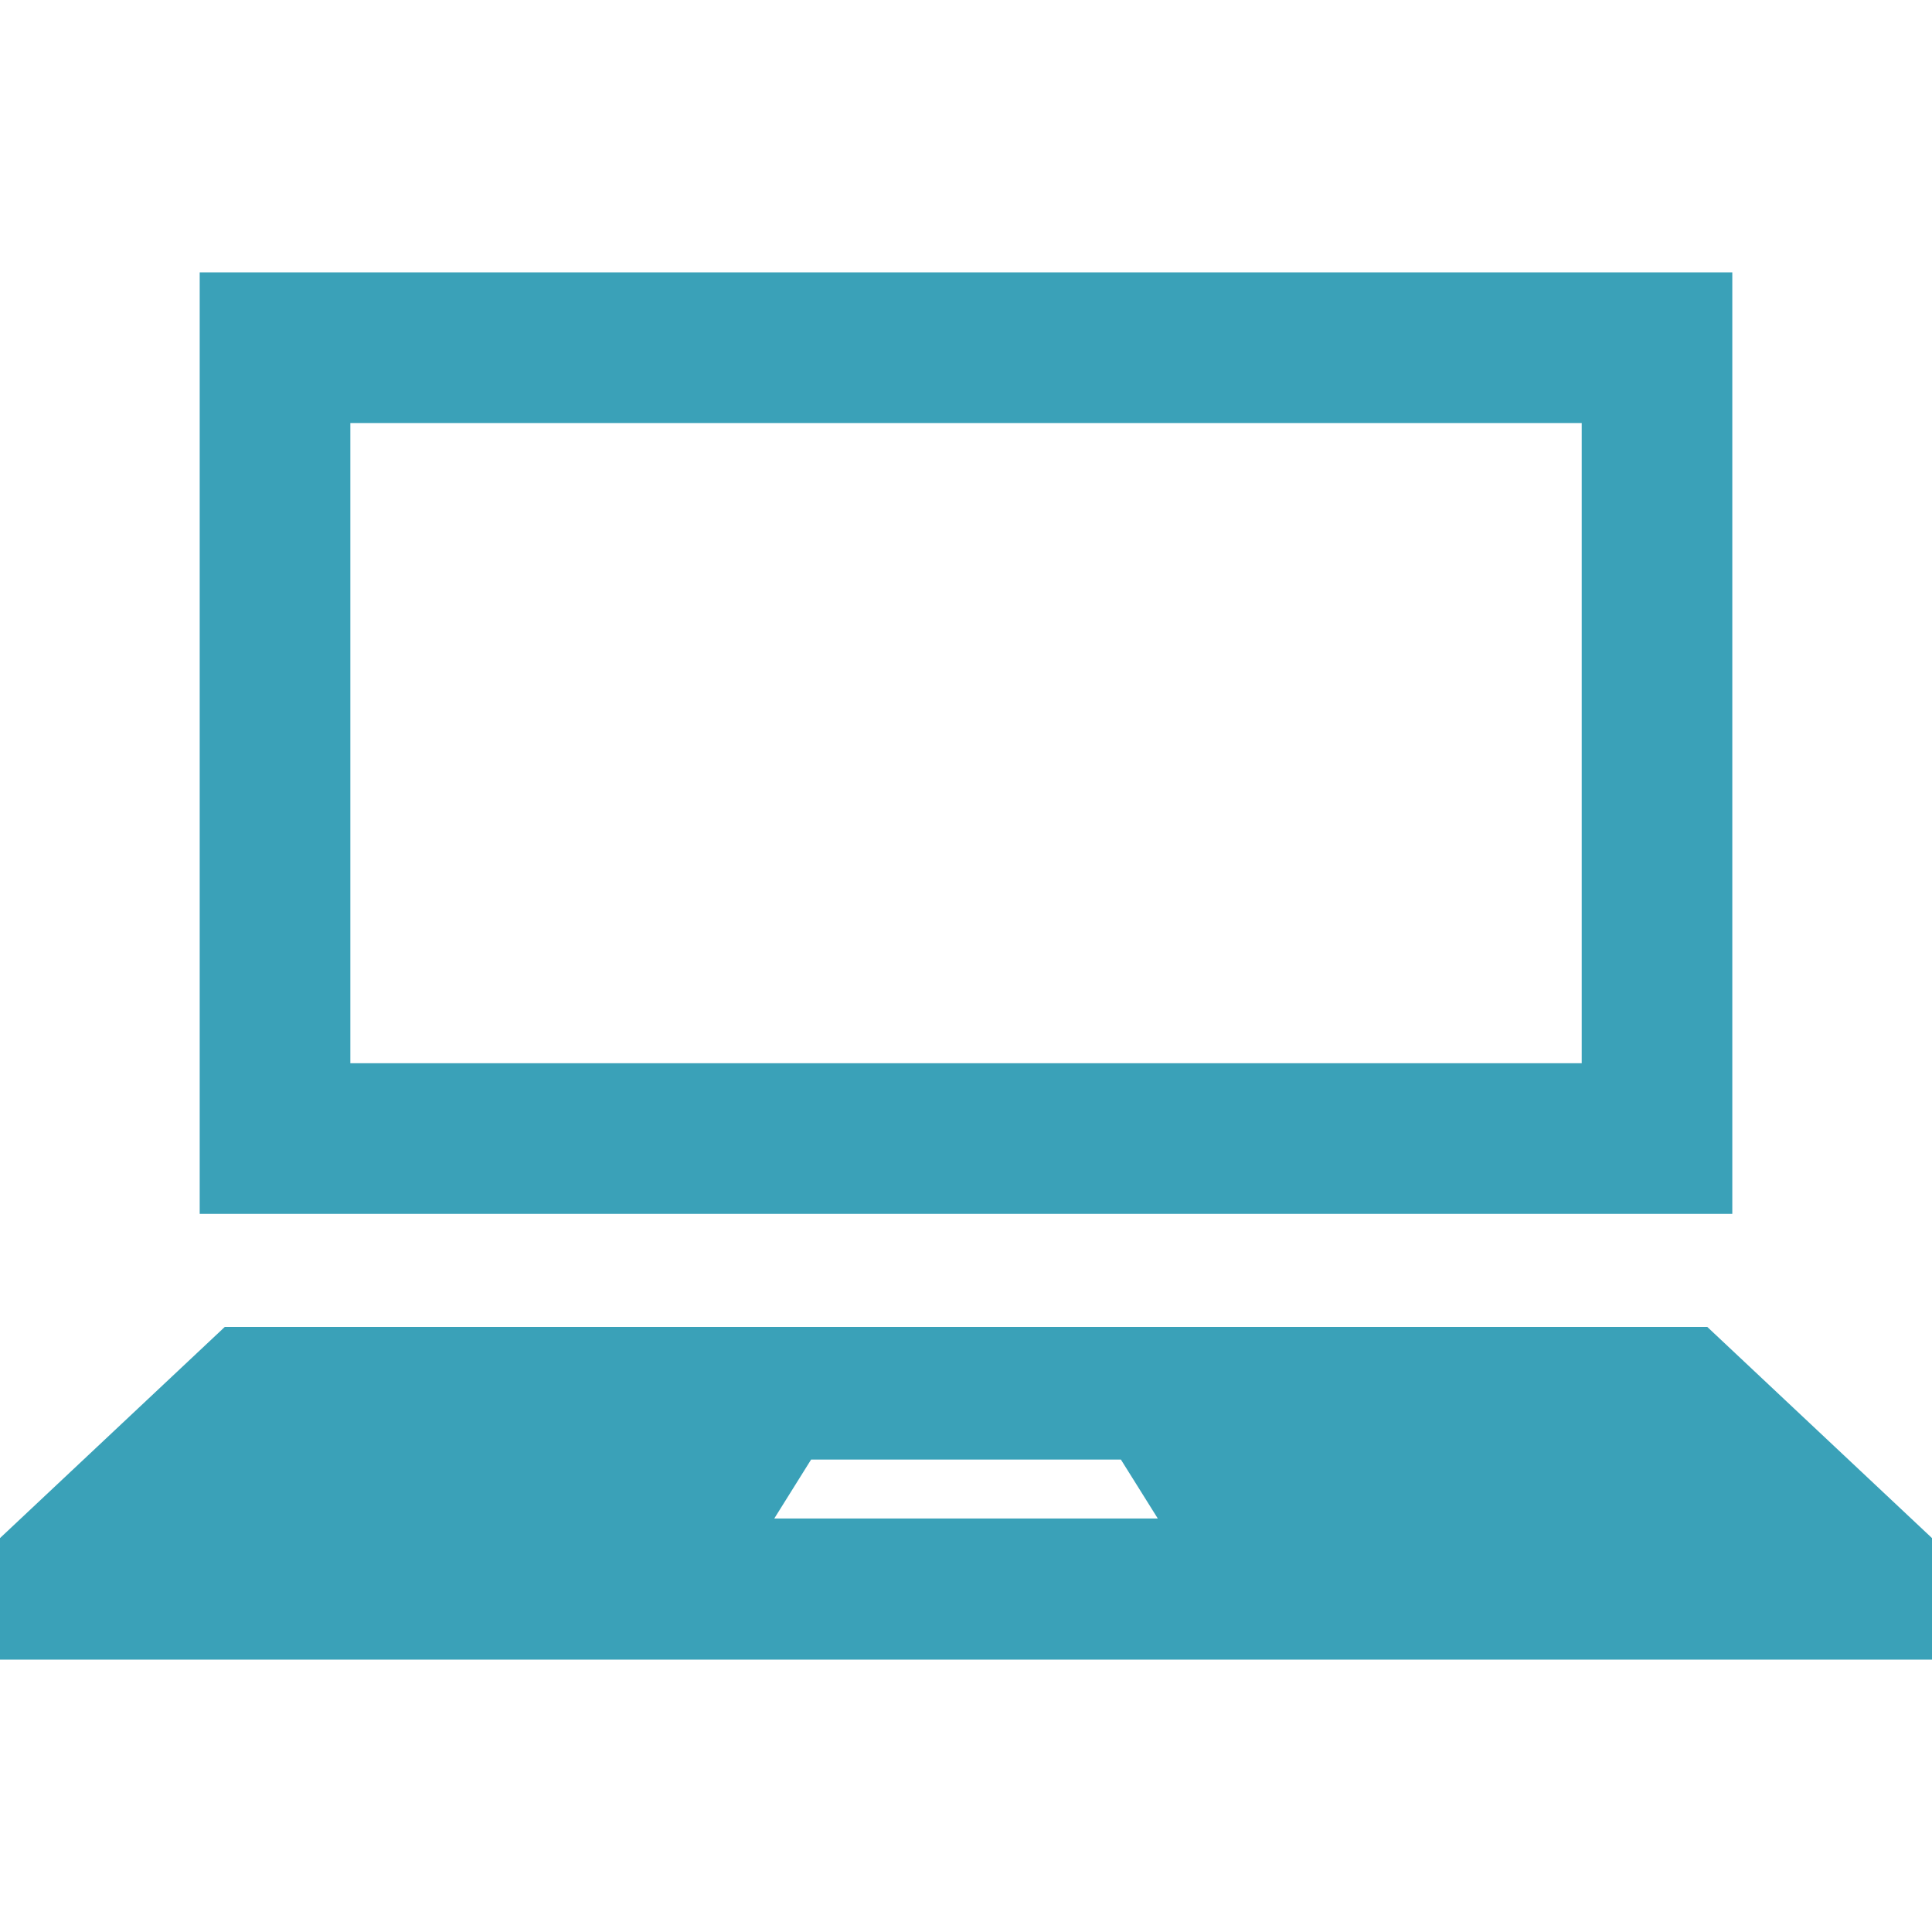
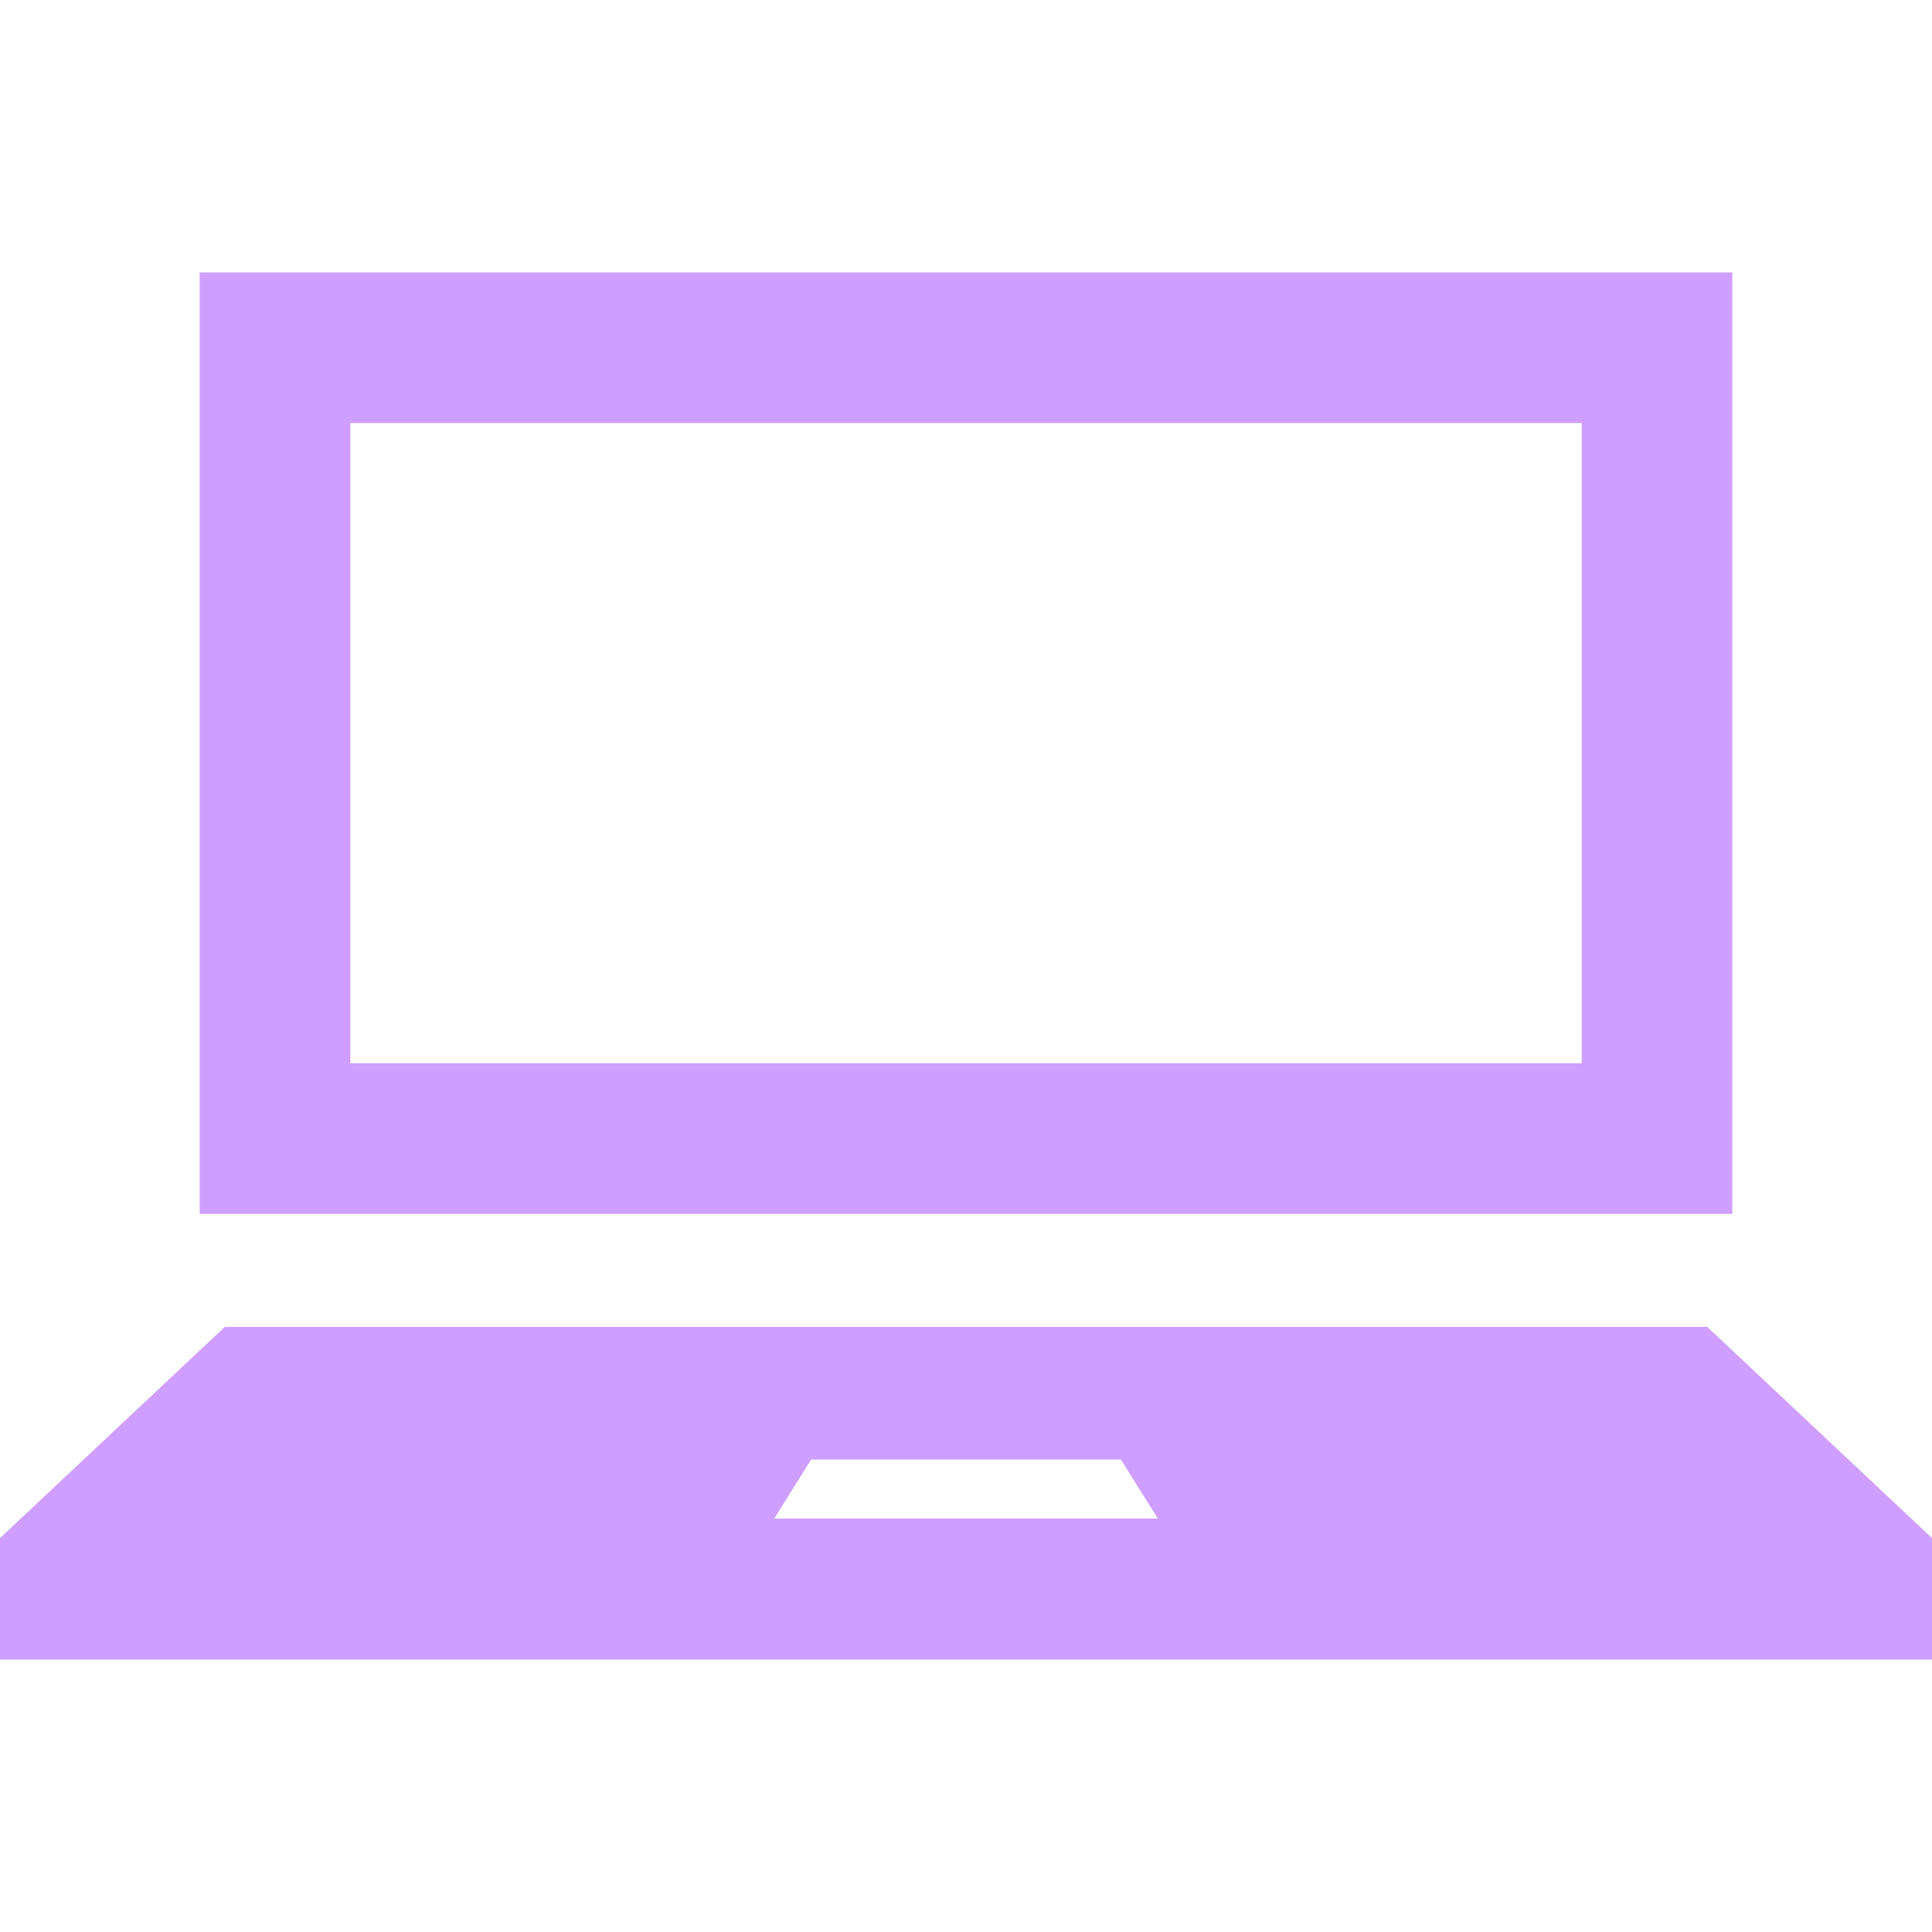
<svg xmlns="http://www.w3.org/2000/svg" version="1.1" id="_x32_" width="800px" height="800px" viewBox="0 0 512 512" xml:space="preserve">
  <style type="text/css">

- 	.st0{fill:#3aa1b8;}
+ 	.st0{fill:#CF9FFF;}

</style>
  <g>
    <path class="st0" d="M459.078,72.188H52.922v249.5h406.156V72.188z M419.172,281.766H92.844V112.109h326.328V281.766z" />
    <path class="st0" d="M452.438,351.641H59.578L0,407.609v32.203h512v-32.203L452.438,351.641z M205.188,402.422l9.766-15.625h82.094   l9.781,15.625H205.188z" />
  </g>
</svg>
